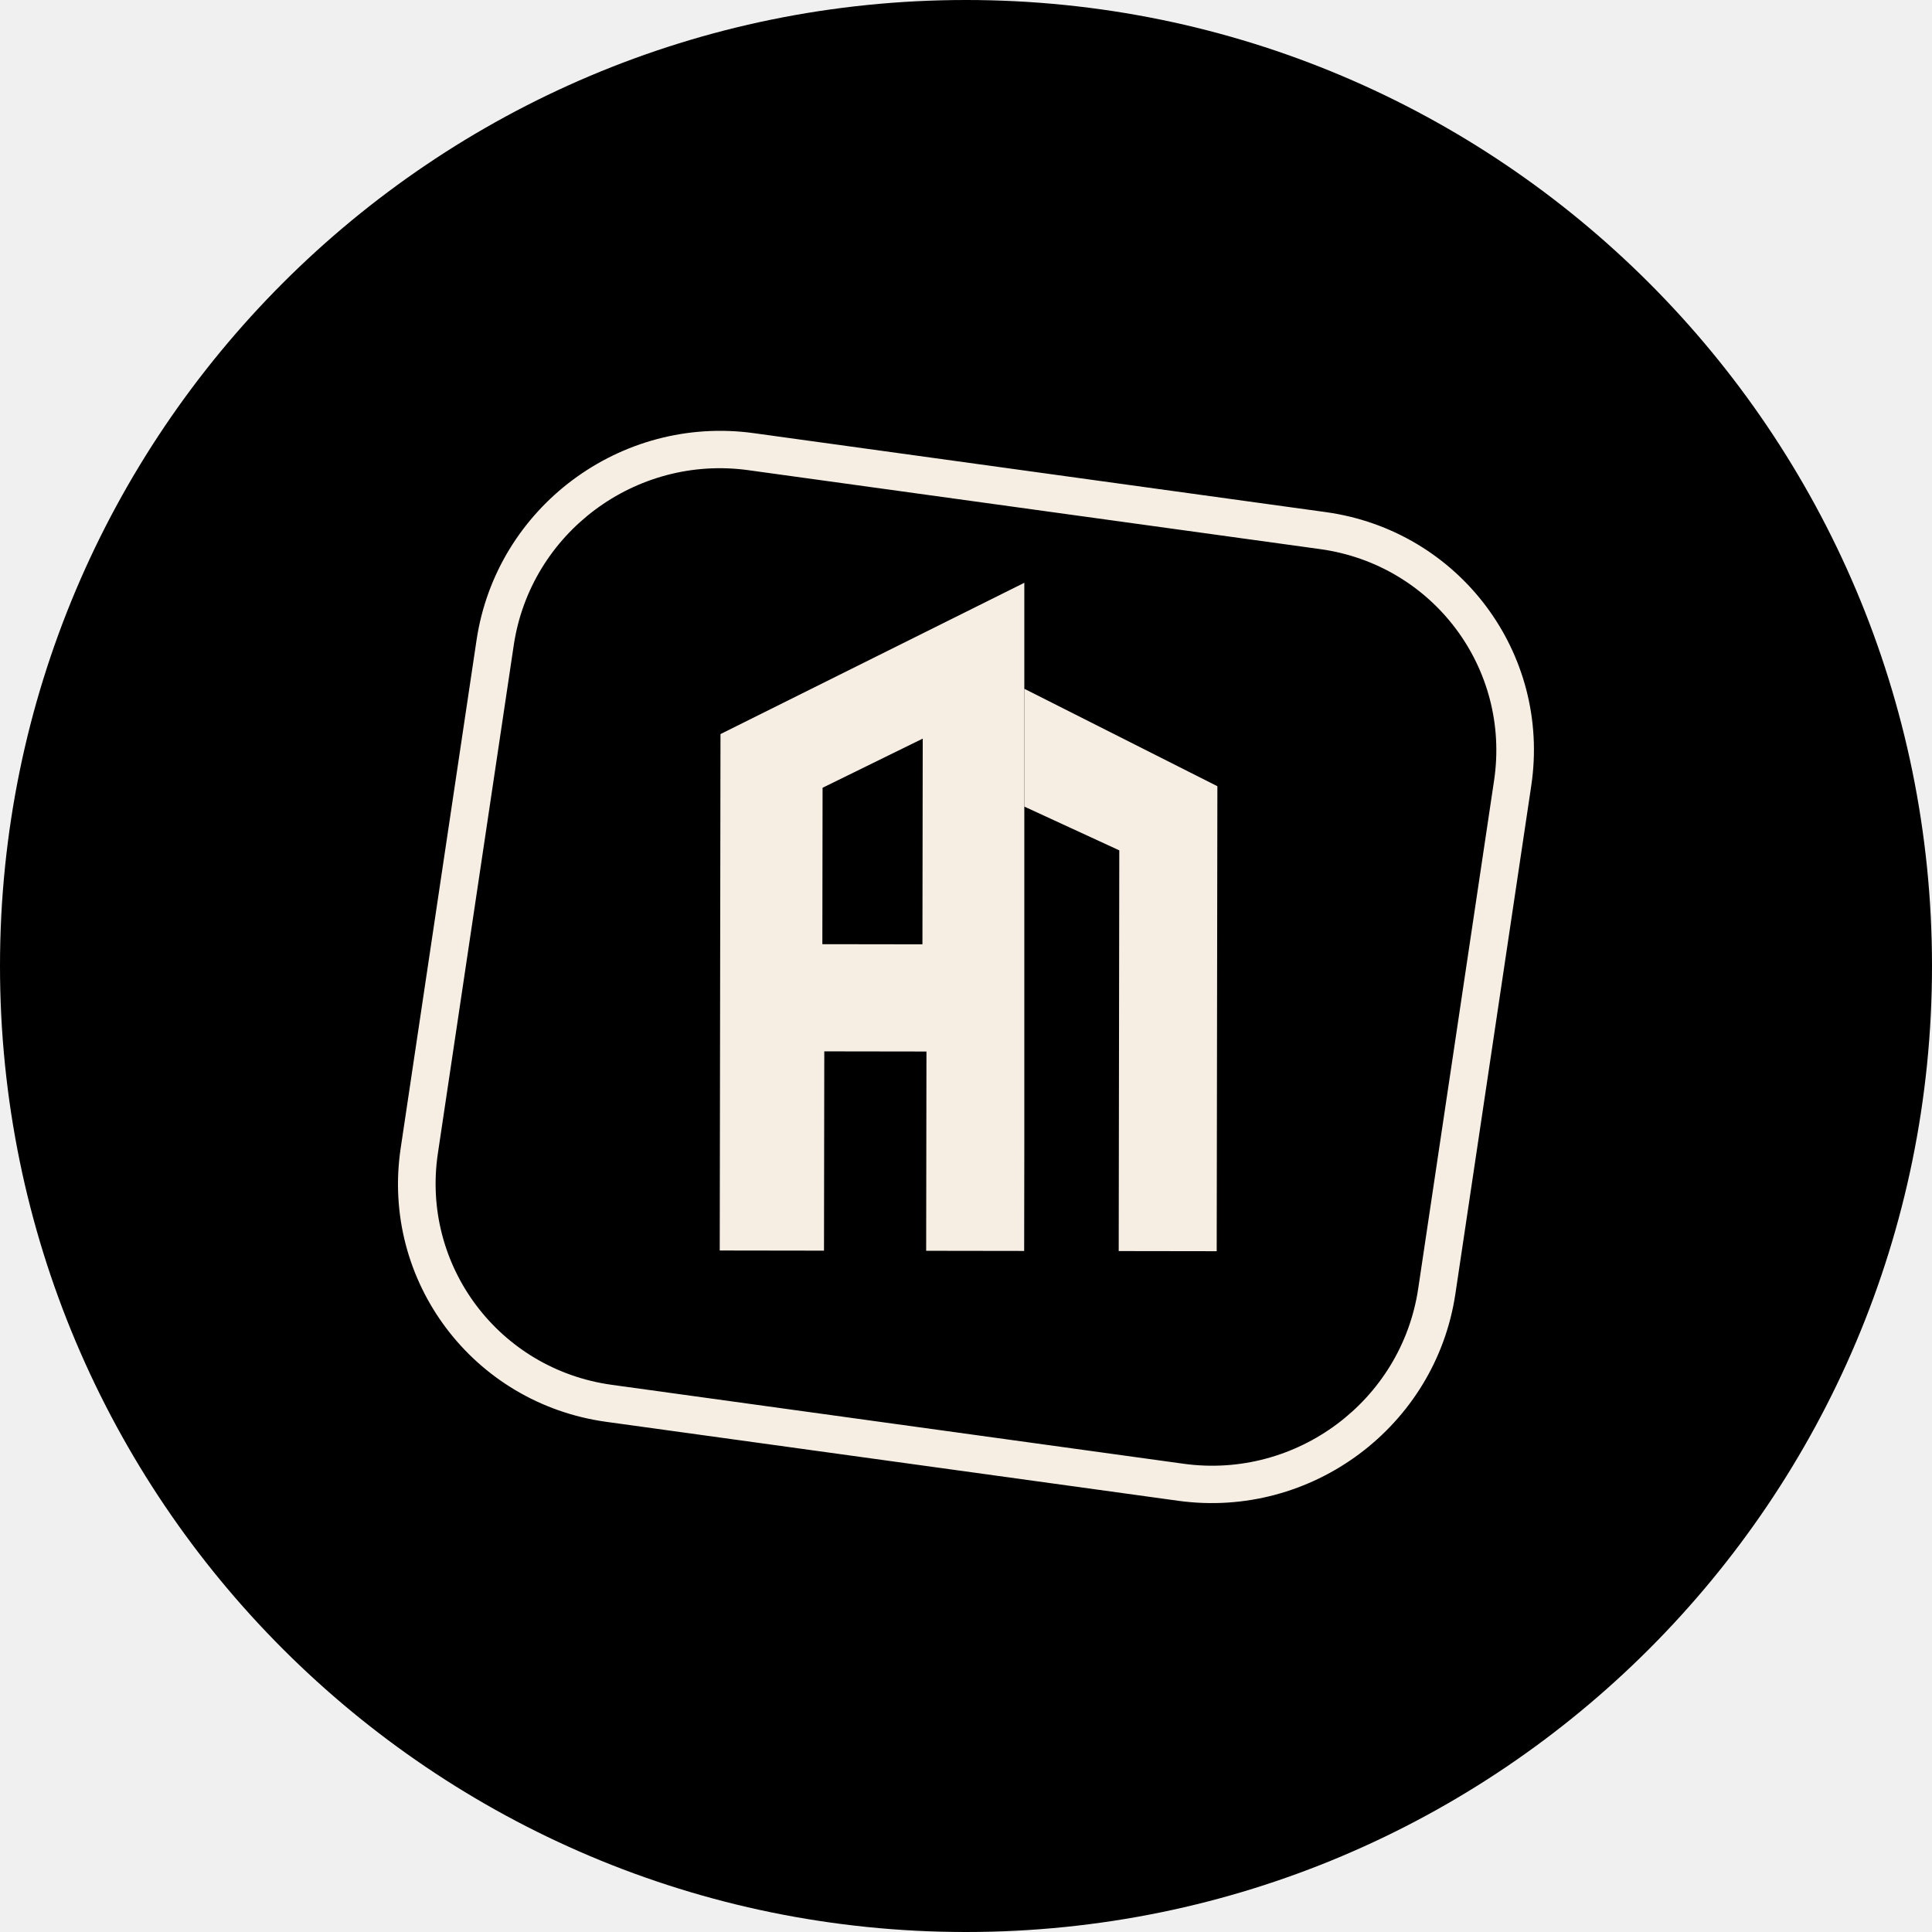
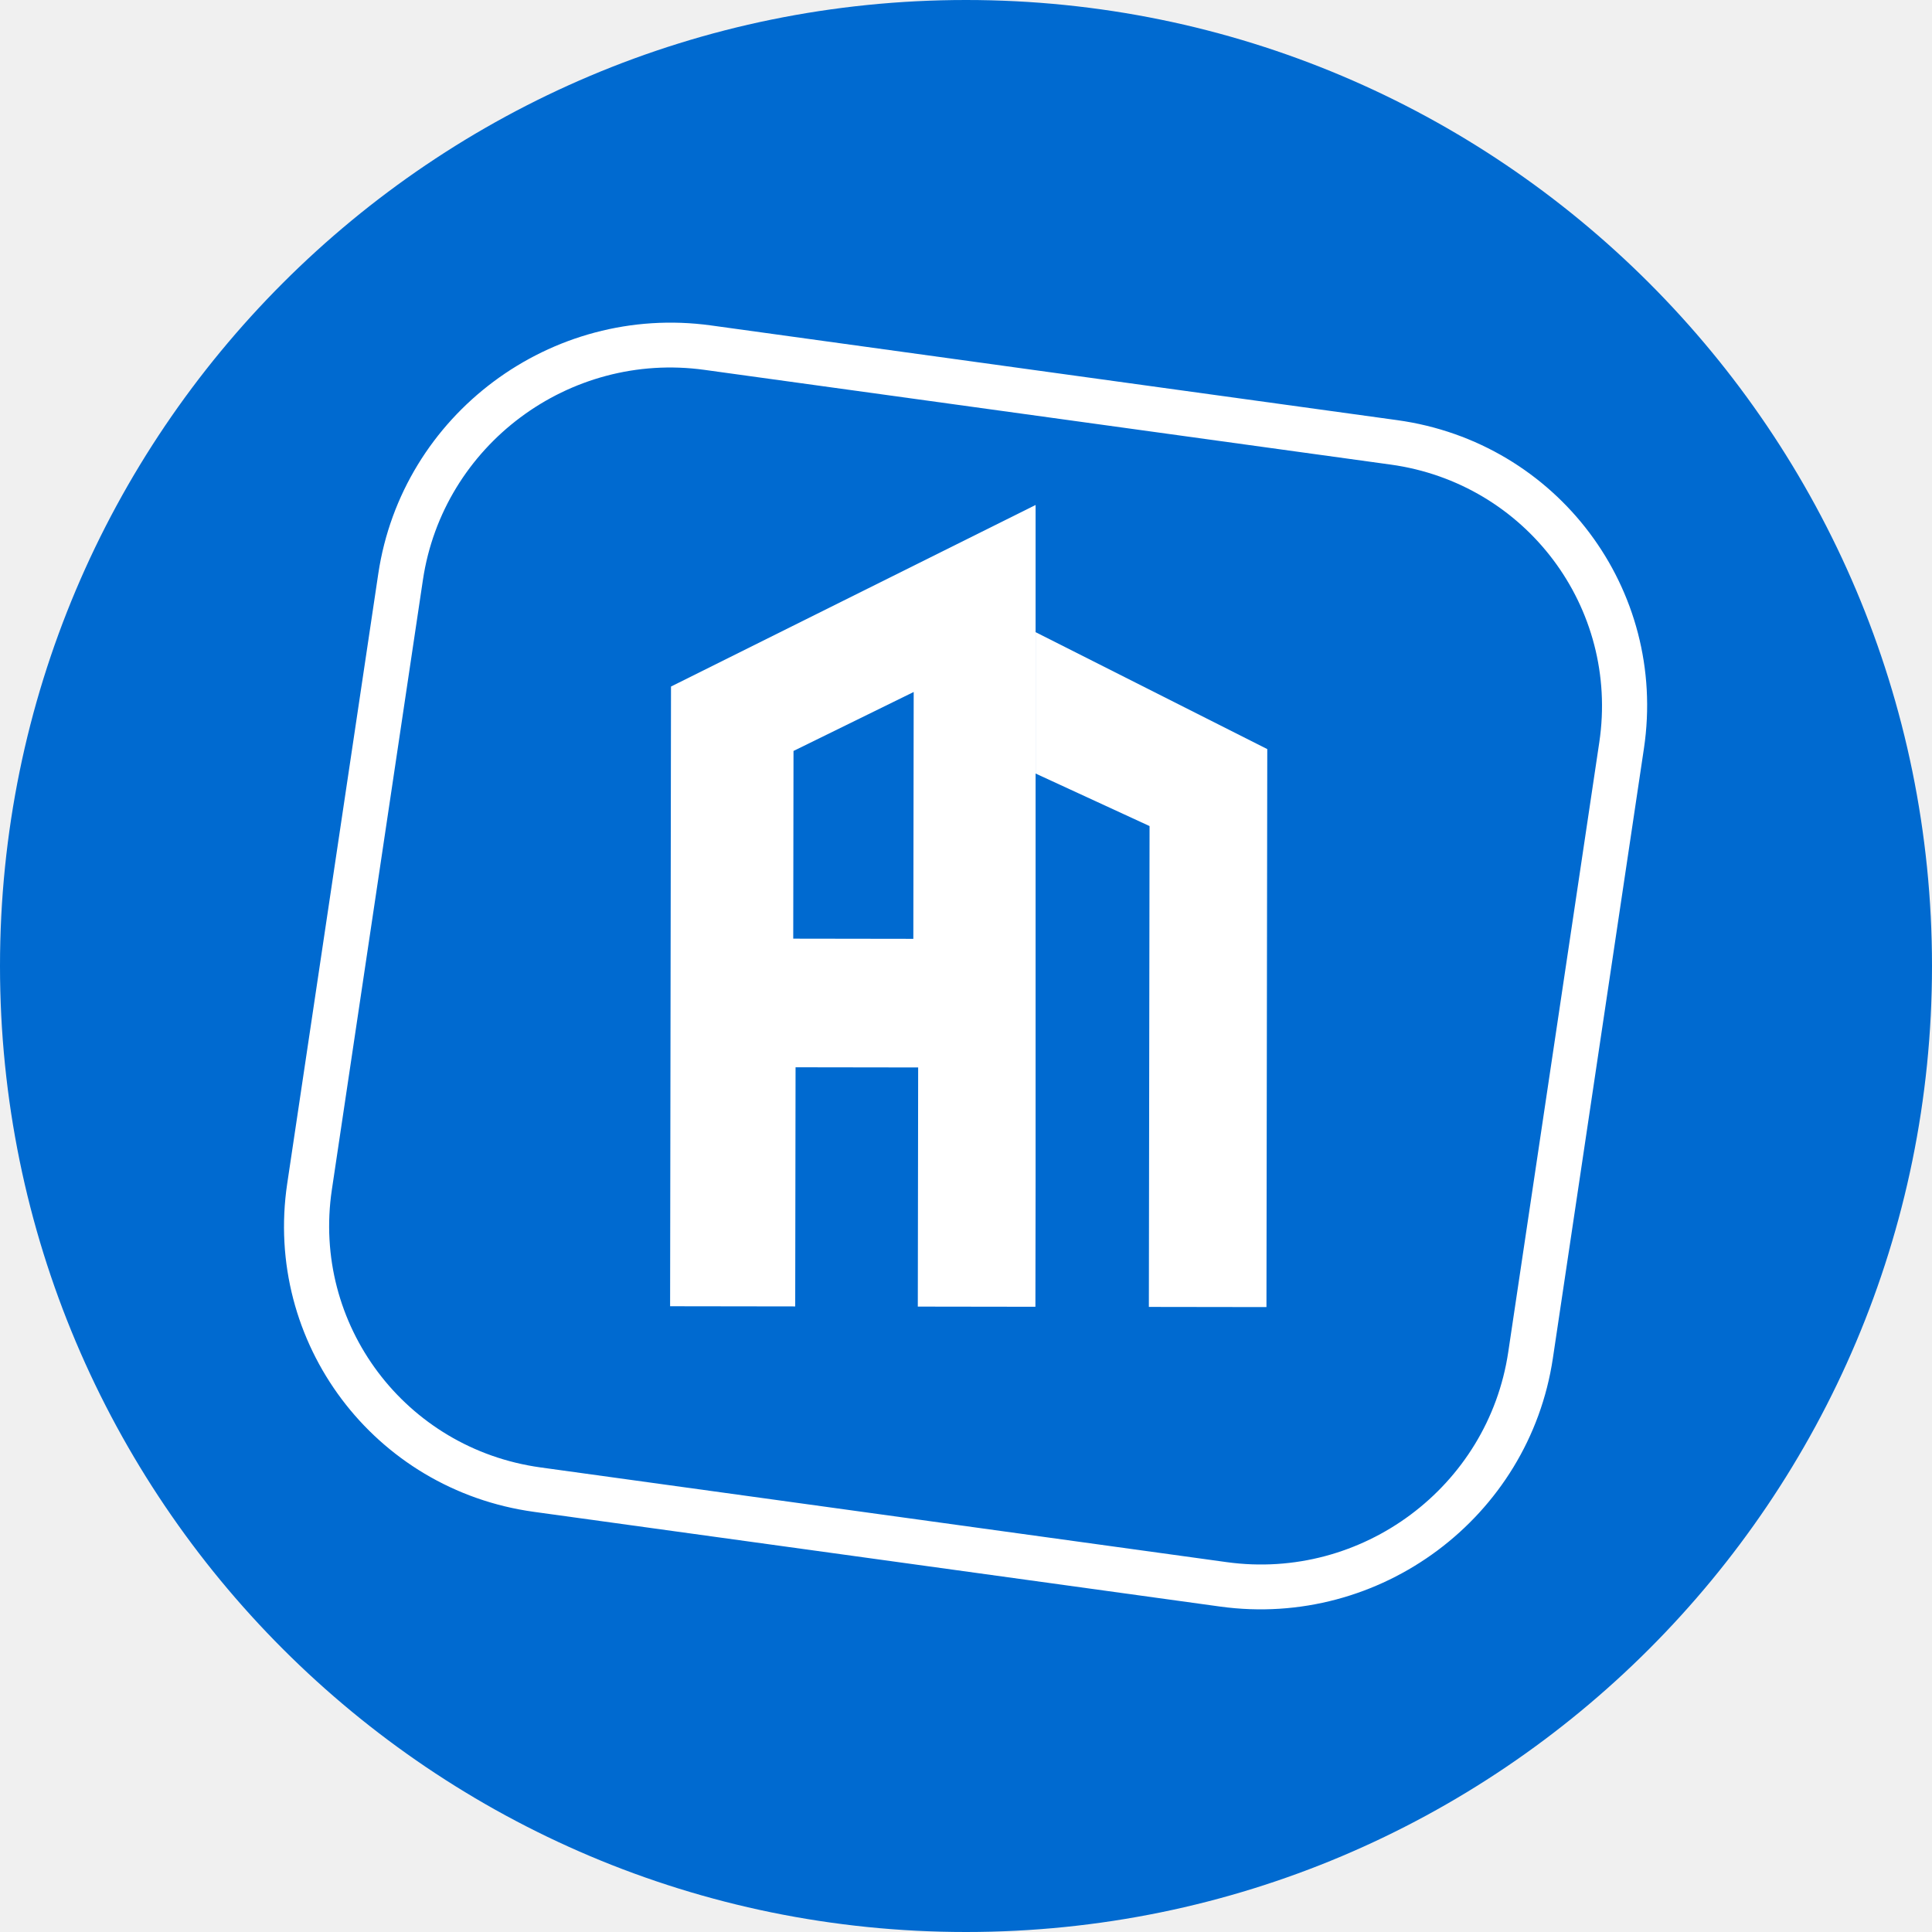
<svg xmlns="http://www.w3.org/2000/svg" width="1000" height="1000" viewBox="0 0 1000 1000" fill="none">
-   <rect width="1000" height="1000" rx="500" fill="black" />
-   <path fill-rule="evenodd" clip-rule="evenodd" d="M387.345 243.366C328.956 235.307 274.59 275.876 265.914 333.981L226.644 596.979C217.968 655.085 258.267 708.721 316.656 716.781L612.624 757.634C671.012 765.693 725.379 725.123 734.055 667.018L773.325 404.019C782.001 345.915 741.703 292.278 683.313 284.219L387.345 243.366ZM246.66 331.323C256.916 262.637 321.184 214.679 390.206 224.206L686.174 265.059C755.196 274.586 802.834 337.991 792.578 406.677L753.308 669.675C743.051 738.363 678.785 786.321 609.763 776.794L313.795 735.94C244.773 726.413 197.133 663.009 207.389 594.323L246.66 331.323Z" fill="#F6EEE3" />
-   <path fill-rule="evenodd" clip-rule="evenodd" d="M530.185 417.485L579.341 440.143L579.04 647.549L629.763 647.622L630.114 406.943L530.185 356.507V417.485Z" fill="#F6EEE3" />
-   <path fill-rule="evenodd" clip-rule="evenodd" d="M530.185 301.649L372.925 379.958L372.536 647.257L426.498 647.334L426.649 544.185L479.531 544.262L479.381 647.411L530.106 647.484L530.185 593.529V301.649ZM477.451 488.782L425.648 488.707L425.766 407.742L477.605 382.306L477.451 488.782Z" fill="#F6EEE3" />
+   <rect width="1000" height="1000" rx="500" fill="#006AD0" />
+   <path fill-rule="evenodd" clip-rule="evenodd" d="M364.614 191.439C294.547 181.768 229.308 230.452 218.897 300.178L171.772 615.775C161.361 685.502 209.72 749.865 279.787 759.538L634.949 808.561C705.014 818.231 770.255 769.547 780.666 699.822L827.79 384.223C838.202 314.498 789.843 250.134 719.776 240.463L364.614 191.439ZM195.792 296.988C208.099 214.564 285.221 157.015 368.047 168.447L723.209 217.471C806.035 228.903 863.201 304.99 850.894 387.413L803.769 703.01C791.462 785.435 714.342 842.985 631.516 831.553L276.354 782.528C193.528 771.096 136.36 695.01 148.667 612.587L195.792 296.988Z" fill="white" />
+   <path fill-rule="evenodd" clip-rule="evenodd" d="M536.022 400.382L595.009 427.572L594.648 676.458L655.516 676.546L655.937 387.731L536.022 327.208V400.382Z" fill="white" />
+   <path fill-rule="evenodd" clip-rule="evenodd" d="M536.021 261.379L347.31 355.35L346.843 676.109L411.598 676.201L411.779 552.423L475.237 552.515L475.057 676.293L535.927 676.381L536.021 611.635V261.379ZM472.741 485.939L410.577 485.849L410.719 388.69L472.926 358.167L472.741 485.939Z" fill="white" />
</svg>
